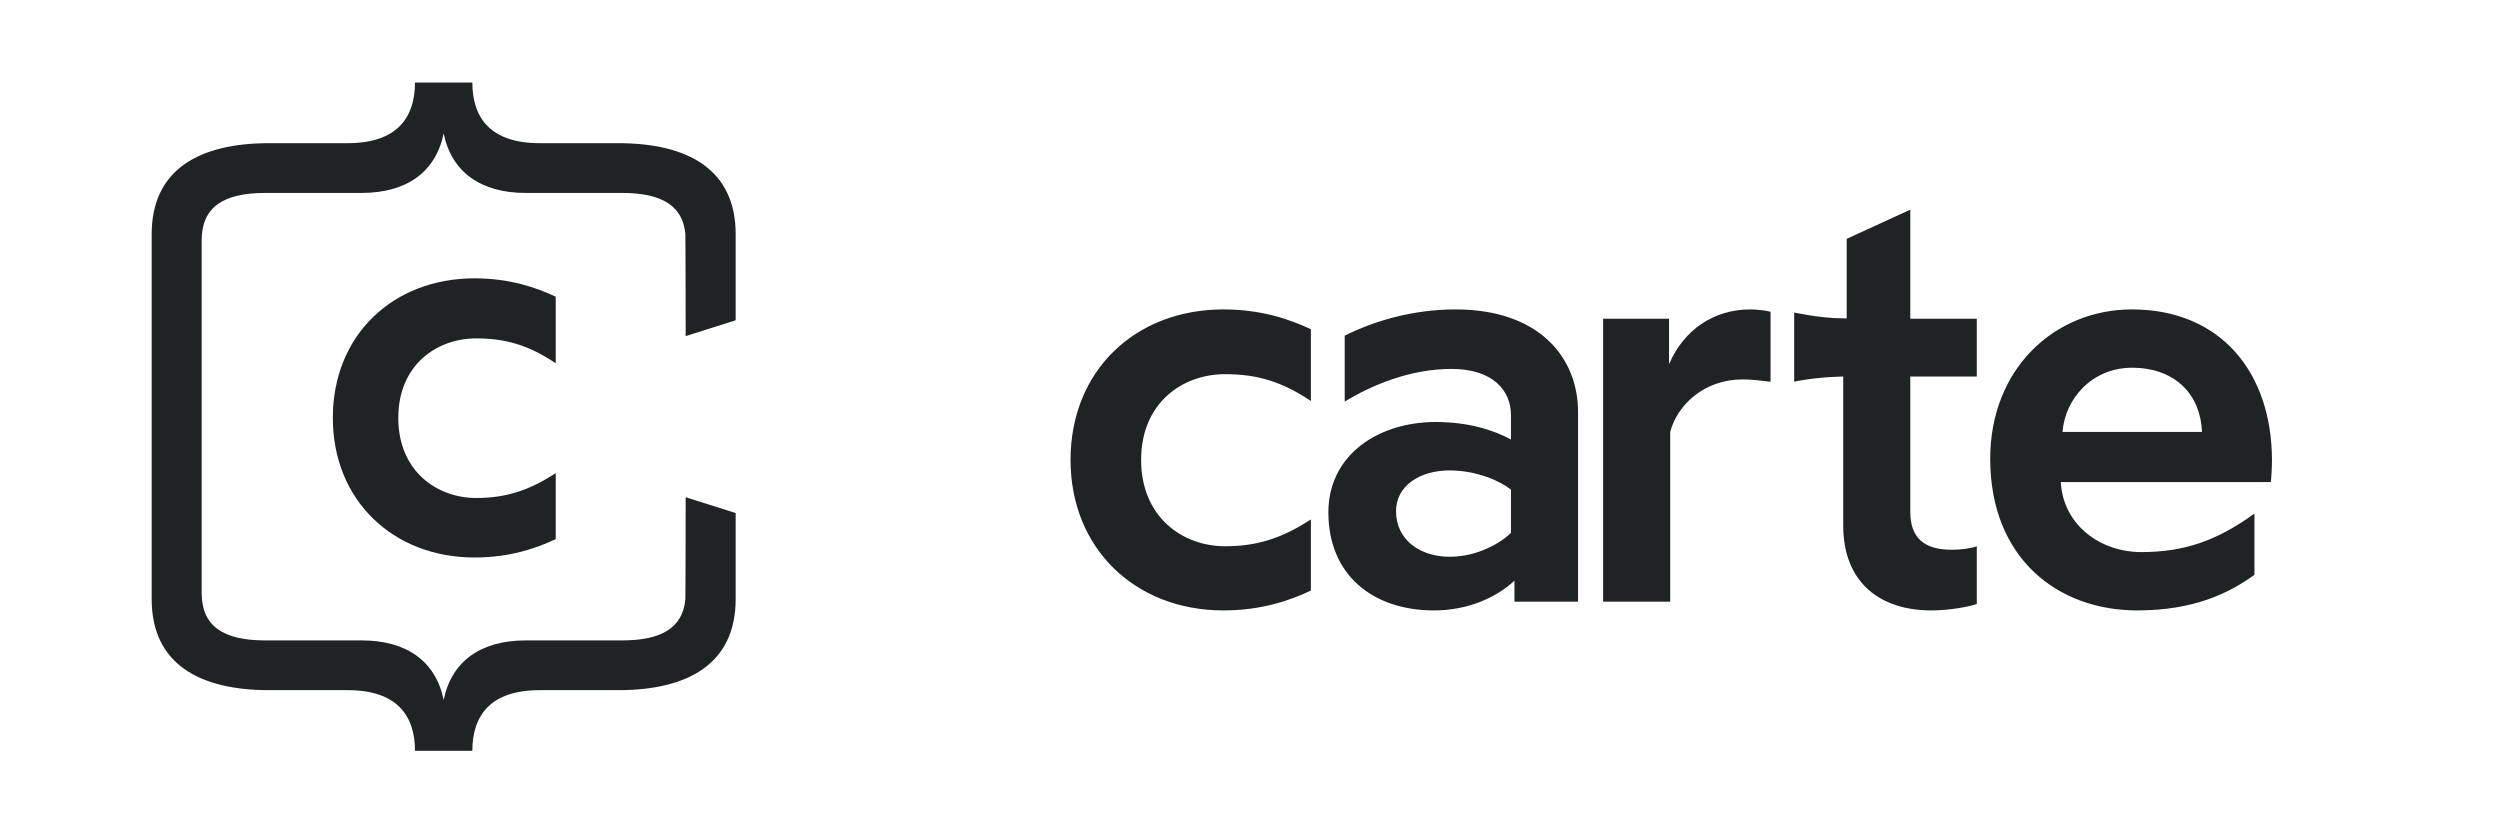
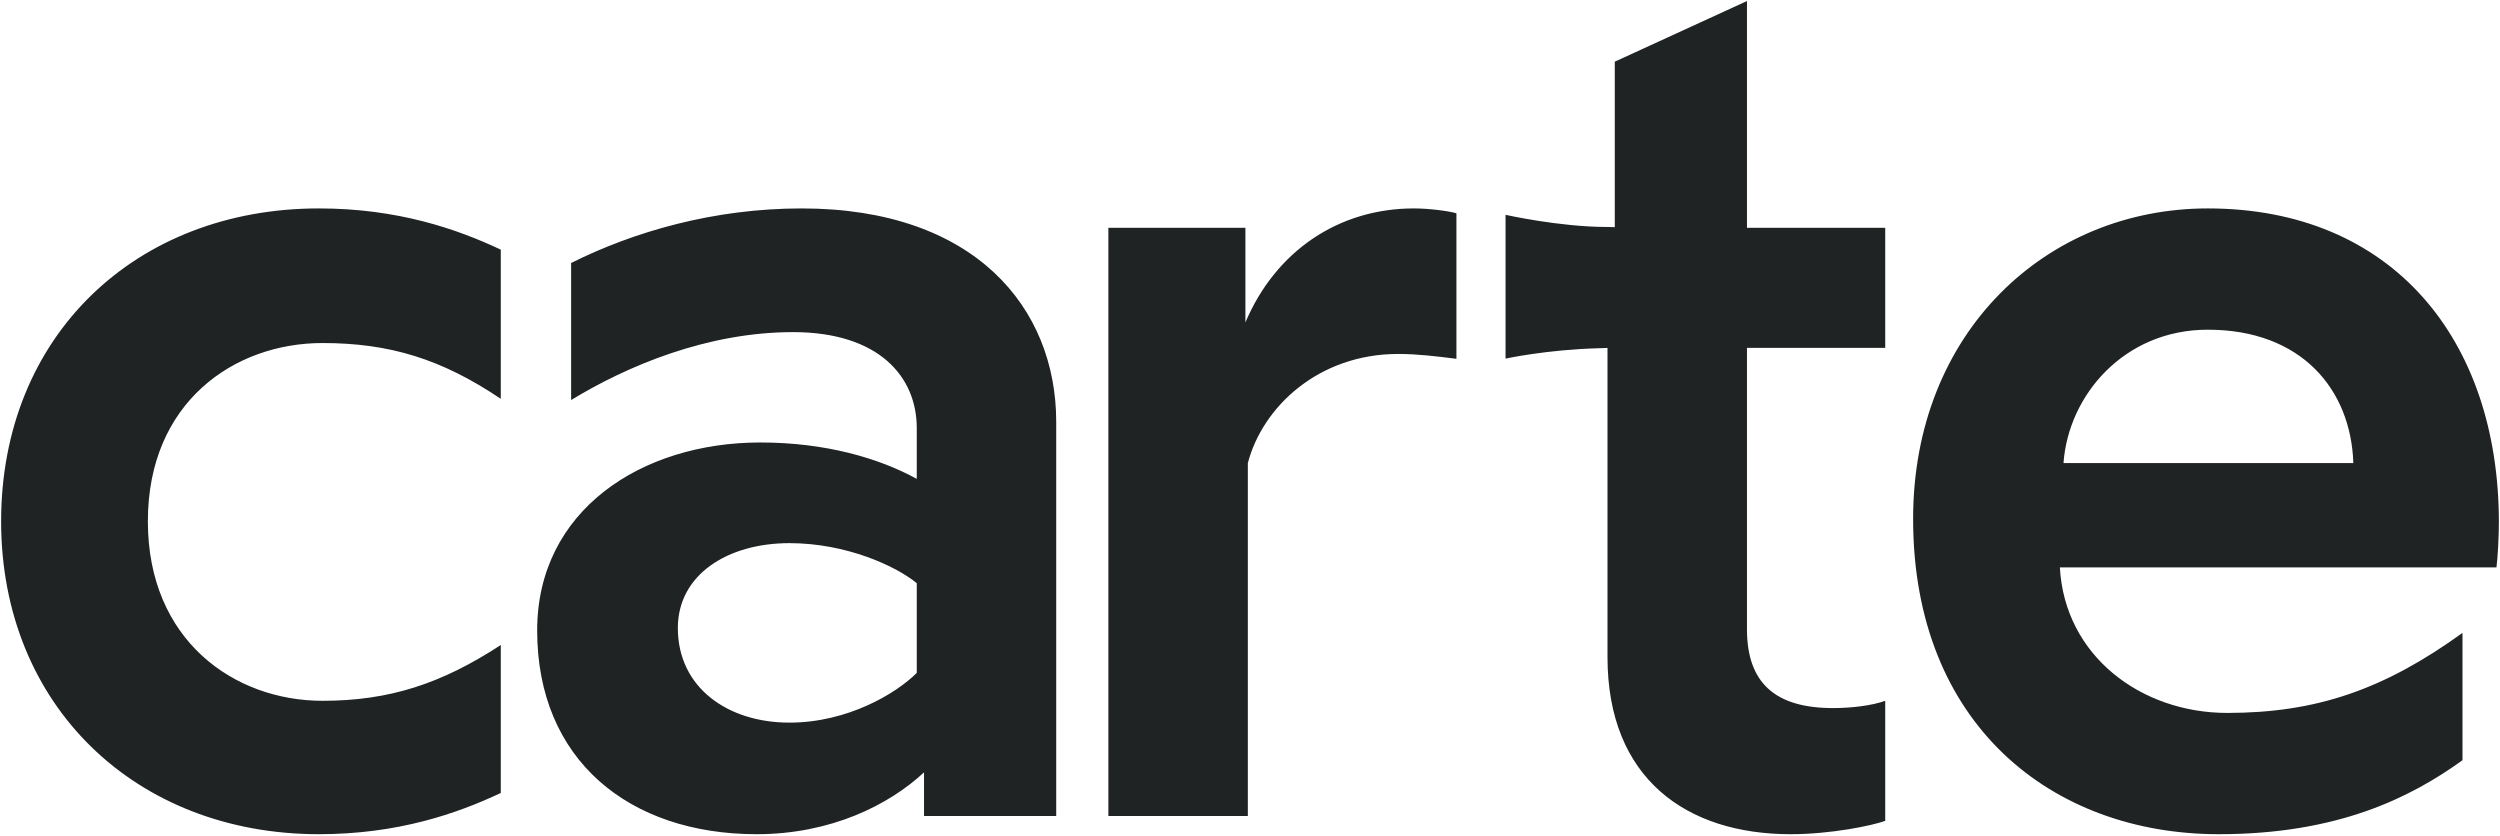
- <svg xmlns="http://www.w3.org/2000/svg" width="3000px" height="1000px" viewBox="0 0 3000 1000" version="1.1">
+ <svg xmlns="http://www.w3.org/2000/svg" width="1443px" height="482px" viewBox="1284 251 1443 482" version="1.1">
  <path id="carte" d="M2564.65 732.5 C2633.25 732.5 2675.25 711.5 2705.35 689.8 L2705.35 616.3 C2659.85 649.2 2620.65 662.5 2569.55 662.5 2519.85 662.5 2475.75 629.6 2472.95 578.5 L2724.95 578.5 C2725.65 573.6 2726.35 561 2726.35 552.6 2726.35 446.9 2664.75 371.3 2558.35 371.3 2465.25 371.3 2388.25 442.7 2388.25 550.5 2388.25 669.5 2468.75 732.5 2564.65 732.5 Z M2475.05 518.3 C2477.85 479.1 2510.05 441.3 2558.35 441.3 2612.25 441.3 2640.95 475.6 2642.35 518.3 Z M2317.55 732.5 C2340.65 732.5 2364.45 727.6 2372.15 724.8 L2372.15 655.5 C2364.45 658.3 2352.55 659.7 2342.05 659.7 2308.45 659.7 2292.35 645 2292.35 614.2 L2292.35 451.8 2372.15 451.8 2372.15 382.5 2292.35 382.5 2292.35 251.6 2216.05 286.6 2216.05 382.5 C2216.05 382.5 2218.969 382.014 2211 382 2184.278 381.955 2153 375 2153 375 L2153 458 C2153 458 2176.65 452.792 2207 452 2211.665 451.878 2211.85 451.8 2211.85 451.8 L2211.85 630.3 C2211.85 700.3 2257.35 732.5 2317.55 732.5 Z M1923.75 722 L2004.25 722 2004.25 518.3 C2012.65 486.1 2044.85 455.3 2091.05 455.3 2102.25 455.3 2113.45 456.7 2124.65 458.1 L2124.65 374.1 C2119.75 372.7 2108.55 371.3 2100.15 371.3 2056.75 371.3 2020.35 395.8 2002.85 437.1 L2002.85 382.5 1923.75 382.5 Z M1720.75 732.5 C1763.45 732.5 1797.05 715.7 1817.35 696.8 L1817.35 722 1893.65 722 1893.65 494.5 C1893.65 428.7 1846.75 371.3 1746.65 371.3 1696.25 371.3 1650.05 384.6 1613.65 402.8 L1613.65 481.9 C1645.85 462.3 1692.05 442.7 1741.75 442.7 1791.45 442.7 1813.15 468.6 1813.15 498 L1813.15 527.4 C1791.45 515.5 1760.65 506.4 1722.85 506.4 1654.25 506.4 1594.05 545.6 1594.05 614.9 1594.05 689.8 1647.25 732.5 1720.75 732.5 Z M1739.65 668.1 C1703.95 668.1 1675.25 647.8 1675.25 613.5 1675.25 582.7 1703.95 564.5 1739.65 564.5 1772.55 564.5 1801.25 577.8 1813.15 587.6 L1813.15 639.4 C1801.25 651.3 1773.25 668.1 1739.65 668.1 Z M1470.15 449 C1508.65 449 1538.75 458.1 1573.05 481.2 L1573.05 395.1 C1547.85 383.2 1513.55 371.3 1468.05 371.3 1362.35 371.3 1284.65 444.8 1284.65 551.9 1284.65 658.3 1362.35 732.5 1468.05 732.5 1513.55 732.5 1547.85 720.6 1573.05 708.7 L1573.05 623.3 C1538.75 645.7 1508.65 655.5 1470.15 655.5 1419.05 655.5 1369.35 620.5 1369.35 551.9 1369.35 483.3 1419.05 449 1470.15 449 Z" fill="#1f2324" fill-opacity="1" stroke="none" />
-   <g id="LOGO-copy">
-     <path id="}-copy-1" d="M498 901 C498 858.769 476.399 828.189 417.199 828.189 L322.801 828.189 C239.601 828.189 182 796.879 182 718.971 L182 687.662 182 501 182 499 182 312.338 182 281.029 C182 203.121 239.601 171.811 322.801 171.811 L417.199 171.811 C476.399 171.811 498 141.231 498 99 L566.801 99 C566.801 141.231 588.4 171.811 647.6 171.811 L742 171.811 C825.2 171.811 882.801 203.121 882.801 281.029 L882.801 384.338 822.801 403.311 C822.801 400.558 822.674 282.913 822.424 280.373 819.094 246.631 793.673 231.518 746.801 231.518 L630.801 231.518 C577.201 231.518 542 206.761 532.4 160.162 522.8 206.761 487.6 231.518 434 231.518 L318 231.518 C267.6 231.518 242 248.992 242 288.311 L242 499 242 501 242 711.689 C242 751.008 267.6 768.482 318 768.482 L434 768.482 C487.6 768.482 522.8 793.239 532.4 839.838 542 793.239 577.201 768.482 630.801 768.482 L746.801 768.482 C793.673 768.482 819.094 753.369 822.424 719.627 822.674 717.087 822.801 599.442 822.801 596.689 L882.801 615.662 882.801 718.971 C882.801 796.879 825.2 828.189 742 828.189 L647.6 828.189 C588.4 828.189 566.801 858.769 566.801 901 L498 901 Z" fill="#1f2324" fill-opacity="1" stroke="none" />
-     <path id="c" d="M571.445 406.064 C607.152 406.064 635.069 414.504 666.881 435.928 L666.881 356.074 C643.509 345.037 611.697 334 569.497 334 471.464 334 399.4 402.169 399.4 501.5 399.4 600.182 471.464 669 569.497 669 611.697 669 643.509 657.963 666.881 646.926 L666.881 567.721 C635.069 588.496 607.152 597.585 571.445 597.585 524.051 597.585 477.956 565.124 477.956 501.5 477.956 437.876 524.051 406.064 571.445 406.064 Z" fill="#1f2324" fill-opacity="1" stroke="none" />
-   </g>
</svg>
